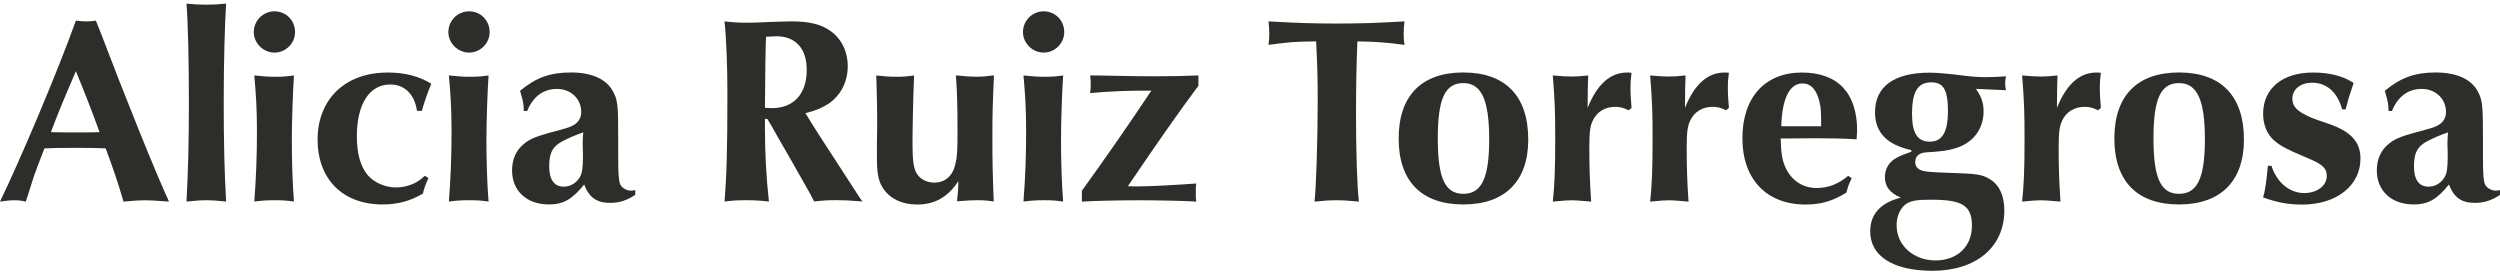
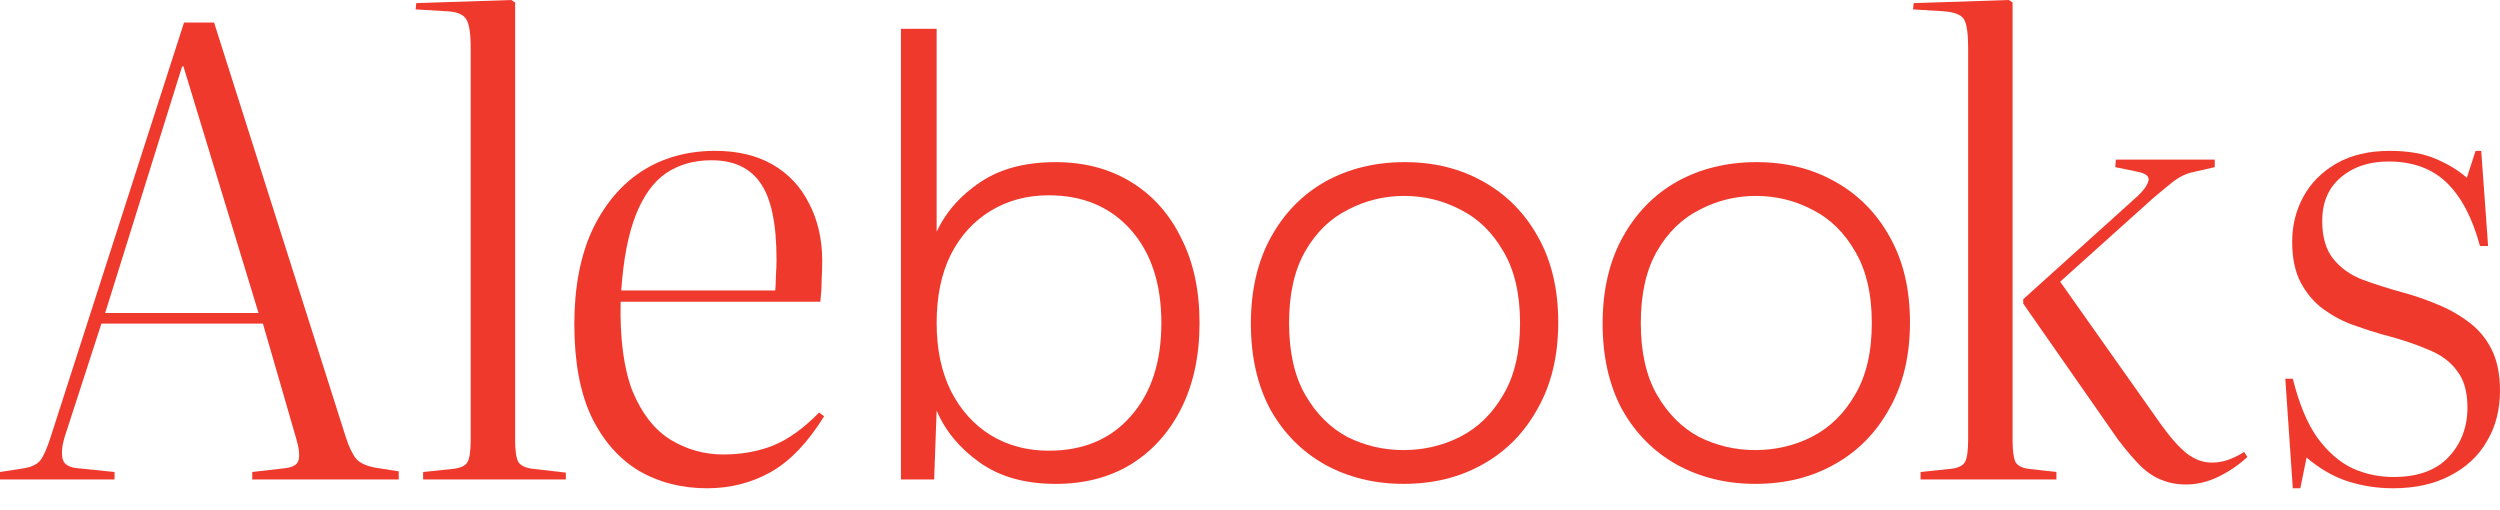
- <svg xmlns="http://www.w3.org/2000/svg" width="246" height="27" viewBox="0 0 246 27" fill="none">
-   <path d="M9.773 2.87C12.421 9.834 15.379 17.141 16.631 19.838C15.111 19.732 14.825 19.707 14.327 19.707C13.754 19.707 13.28 19.732 12.153 19.838C11.654 18.113 11.156 16.618 10.396 14.599C9.375 14.55 8.696 14.55 7.412 14.55C6.023 14.55 5.475 14.55 4.373 14.599C3.825 15.989 3.532 16.798 3.351 17.297C3.276 17.533 2.984 18.449 2.541 19.838C2.068 19.732 1.831 19.707 1.439 19.707C1.046 19.707 0.704 19.732 0 19.838C2.099 15.49 5.662 7.056 7.469 2.029C7.992 2.085 8.228 2.11 8.54 2.11C8.826 2.11 9.038 2.085 9.431 2.029L9.767 2.87H9.773ZM5.008 13.005C6.185 13.03 6.634 13.03 7.574 13.03C8.515 13.03 8.882 13.03 9.798 13.005C8.907 10.569 8.359 9.18 7.469 7.006C6.422 9.411 5.687 11.198 5.008 13.005Z" fill="#2D2D2A" />
-   <path d="M20.312 0.46C21.047 0.46 21.44 0.435 22.249 0.354C22.119 2.316 22.013 6.165 22.013 10.146C22.013 14.126 22.094 17.085 22.249 19.832C21.172 19.726 20.786 19.701 20.312 19.701C19.839 19.701 19.422 19.726 18.35 19.832C18.506 17.029 18.587 14.02 18.587 10.146C18.587 6.271 18.512 2.372 18.35 0.354C19.16 0.435 19.583 0.46 20.312 0.46Z" fill="#2D2D2A" />
-   <path d="M29.033 3.157C29.033 4.259 28.117 5.175 27.015 5.175C25.912 5.175 24.972 4.259 24.972 3.157C24.972 2.054 25.862 1.114 27.015 1.114C28.167 1.114 29.033 2.029 29.033 3.157ZM27.121 7.554C27.75 7.554 28.167 7.53 28.927 7.424C28.821 8.968 28.715 11.977 28.715 13.734C28.715 15.826 28.79 18.212 28.927 19.832C28.167 19.726 27.75 19.701 27.04 19.701C26.33 19.701 25.887 19.726 25.021 19.832C25.202 17.527 25.283 15.328 25.283 12.974C25.283 10.825 25.202 9.386 25.021 7.424C26.018 7.53 26.485 7.554 27.114 7.554H27.121Z" fill="#2D2D2A" />
-   <path d="M41.03 10.906C40.794 9.28 39.828 8.314 38.389 8.314C36.346 8.314 35.113 10.252 35.113 13.416C35.113 15.116 35.48 16.406 36.191 17.241C36.82 17.969 37.891 18.443 38.969 18.443C40.046 18.443 41.093 18.025 41.797 17.29L42.164 17.527C41.903 18.05 41.691 18.654 41.616 19.047C40.383 19.782 39.131 20.118 37.636 20.118C33.736 20.118 31.251 17.633 31.251 13.734C31.251 9.834 33.892 7.137 38.14 7.137C39.866 7.137 41.255 7.505 42.432 8.24C41.983 9.367 41.647 10.364 41.516 10.912H41.043L41.03 10.906Z" fill="#2D2D2A" />
-   <path d="M48.18 3.157C48.18 4.259 47.265 5.175 46.162 5.175C45.06 5.175 44.119 4.259 44.119 3.157C44.119 2.054 45.01 1.114 46.162 1.114C47.315 1.114 48.18 2.029 48.18 3.157ZM46.268 7.554C46.897 7.554 47.315 7.53 48.075 7.424C47.969 8.968 47.863 11.977 47.863 13.734C47.863 15.826 47.938 18.212 48.075 19.832C47.315 19.726 46.897 19.701 46.187 19.701C45.477 19.701 45.035 19.726 44.169 19.832C44.35 17.527 44.431 15.328 44.431 12.974C44.431 10.825 44.35 9.386 44.169 7.424C45.166 7.53 45.633 7.554 46.262 7.554H46.268Z" fill="#2D2D2A" />
-   <path d="M51.538 10.931C51.538 10.196 51.457 9.909 51.171 8.937C52.74 7.629 54.154 7.131 56.172 7.131C58.191 7.131 59.605 7.76 60.259 8.887C60.782 9.803 60.832 10.22 60.832 13.653V15.409C60.832 17.191 60.888 17.739 61.012 18.106C61.168 18.474 61.642 18.76 62.09 18.76C62.165 18.76 62.352 18.735 62.507 18.704V19.178C61.666 19.726 60.938 19.963 60.047 19.963C58.708 19.963 57.979 19.439 57.48 18.156C56.328 19.595 55.437 20.118 54.023 20.118C51.825 20.118 50.386 18.785 50.386 16.767C50.386 15.696 50.778 14.78 51.538 14.176C52.086 13.703 52.666 13.466 53.949 13.098C55.992 12.55 56.098 12.525 56.565 12.232C56.957 11.971 57.194 11.522 57.194 11.03C57.194 9.722 56.172 8.75 54.808 8.75C53.444 8.75 52.454 9.51 51.874 10.924H51.532L51.538 10.931ZM57.35 13.808C57.35 13.522 57.35 13.391 57.4 13.024C56.559 13.31 55.905 13.597 55.276 13.939C54.36 14.438 54.042 15.067 54.042 16.375C54.042 17.683 54.541 18.368 55.481 18.368C56.135 18.368 56.739 18 57.076 17.396C57.287 17.029 57.362 16.456 57.362 15.353C57.362 15.172 57.362 14.83 57.337 14.282V13.808H57.35Z" fill="#2D2D2A" />
-   <path d="M75.27 11.715V12.581C75.27 15.123 75.401 17.477 75.663 19.832C74.722 19.726 74.249 19.701 73.383 19.701C72.573 19.701 72.125 19.726 71.29 19.832C71.502 17.371 71.577 14.674 71.577 9.23C71.577 6.533 71.471 3.755 71.29 2.104C72.231 2.21 72.729 2.235 73.595 2.235C74.043 2.235 74.828 2.21 75.769 2.16C76.659 2.135 77.419 2.104 77.918 2.104C79.618 2.104 80.795 2.391 81.717 3.045C82.795 3.805 83.418 5.063 83.418 6.502C83.418 8.072 82.739 9.38 81.505 10.22C80.933 10.588 80.303 10.874 79.257 11.136C80.017 12.394 80.696 13.466 83.181 17.265L84.464 19.253L84.857 19.826C83.573 19.72 82.969 19.695 82.266 19.695C81.505 19.695 81.032 19.72 80.117 19.826C79.774 19.172 79.643 18.91 78.858 17.546C78.148 16.288 77.419 15.004 76.684 13.746C75.98 12.488 75.843 12.251 75.507 11.703H75.27V11.715ZM75.924 10.644C78.098 10.644 79.382 9.255 79.382 6.869C79.382 4.776 78.279 3.568 76.398 3.568C76.398 3.568 76.055 3.593 75.376 3.618C75.326 4.695 75.295 7.181 75.27 10.607C75.582 10.632 75.719 10.632 75.924 10.632V10.644Z" fill="#2D2D2A" />
-   <path d="M86.196 7.424C87.168 7.53 87.61 7.554 88.215 7.554C88.819 7.554 89.211 7.53 89.946 7.424C89.84 10.04 89.79 12.793 89.79 14.151C89.79 15.752 89.896 16.537 90.183 17.029C90.494 17.608 91.18 17.969 91.939 17.969C92.986 17.969 93.746 17.315 94.007 16.163C94.188 15.428 94.219 14.83 94.219 12.918C94.219 10.719 94.194 9.255 94.064 7.417C95.11 7.523 95.558 7.548 96.05 7.548C96.599 7.548 96.991 7.523 97.807 7.417C97.676 10.426 97.651 11.08 97.651 13.547C97.651 16.013 97.676 17.029 97.782 19.832C97.153 19.726 96.81 19.701 96.181 19.701C95.633 19.701 95.16 19.726 94.169 19.807C94.25 19.072 94.3 18.63 94.3 17.82C93.303 19.365 91.996 20.125 90.27 20.125C88.7 20.125 87.492 19.52 86.813 18.399C86.421 17.745 86.29 16.985 86.29 15.521V14.057C86.315 12.955 86.315 12.17 86.315 11.597C86.315 10.829 86.29 9.581 86.24 7.853L86.215 7.436L86.196 7.424Z" fill="#2D2D2A" />
-   <path d="M104.721 3.157C104.721 4.259 103.805 5.175 102.703 5.175C101.6 5.175 100.66 4.259 100.66 3.157C100.66 2.054 101.55 1.114 102.703 1.114C103.855 1.114 104.721 2.029 104.721 3.157ZM102.809 7.554C103.438 7.554 103.855 7.53 104.615 7.424C104.509 8.968 104.403 11.977 104.403 13.734C104.403 15.826 104.478 18.212 104.615 19.832C103.855 19.726 103.438 19.701 102.728 19.701C102.018 19.701 101.575 19.726 100.71 19.832C100.89 17.527 100.971 15.328 100.971 12.974C100.971 10.825 100.89 9.386 100.71 7.424C101.706 7.53 102.173 7.554 102.802 7.554H102.809Z" fill="#2D2D2A" />
-   <path d="M117.92 8.445C116.163 10.775 113.703 14.313 111.398 17.714L110.981 18.318C111.373 18.343 111.716 18.343 111.847 18.343C113.08 18.343 115.621 18.212 117.714 18.056C117.664 18.374 117.664 18.505 117.664 19.184C117.664 19.421 117.664 19.526 117.714 19.838C116.562 19.763 114.151 19.707 112.008 19.707C110.096 19.707 107.692 19.763 106.458 19.838V18.767C108.682 15.702 111.33 11.877 113.292 8.919H112.451C110.931 8.919 108.944 9 107.268 9.155C107.324 8.788 107.324 8.632 107.324 8.314C107.324 7.972 107.324 7.791 107.268 7.424H107.922C111.666 7.505 112.351 7.505 113.921 7.505C115.49 7.505 116.25 7.48 117.926 7.424V8.445H117.92Z" fill="#2D2D2A" />
-   <path d="M133.43 10.856C133.43 14.992 133.536 18.318 133.717 19.838C132.614 19.732 132.122 19.707 131.493 19.707C130.864 19.707 130.397 19.732 129.344 19.838C129.5 18.661 129.662 13.871 129.662 9.834C129.662 7.872 129.637 6.664 129.506 4.073C127.307 4.097 127.021 4.129 124.822 4.415C124.872 3.967 124.897 3.761 124.897 3.337C124.897 2.839 124.872 2.578 124.822 2.104C127.594 2.26 129.17 2.316 131.524 2.316C133.879 2.316 135.423 2.266 138.202 2.104C138.152 2.578 138.121 2.839 138.121 3.337C138.121 3.786 138.146 3.967 138.202 4.415C136.501 4.178 135.268 4.097 133.567 4.073C133.461 6.77 133.436 8.576 133.436 10.856H133.43Z" fill="#2D2D2A" />
-   <path d="M150.379 13.734C150.379 17.82 148.099 20.118 143.988 20.118C139.877 20.118 137.628 17.838 137.628 13.628C137.628 9.417 139.877 7.131 143.988 7.131C148.099 7.131 150.379 9.411 150.379 13.727V13.734ZM141.478 13.628C141.478 17.527 142.188 19.072 143.994 19.072C145.801 19.072 146.536 17.502 146.536 13.703C146.536 9.903 145.807 8.177 143.994 8.177C142.182 8.177 141.478 9.722 141.478 13.628Z" fill="#2D2D2A" />
-   <path d="M160.259 10.856C159.76 10.594 159.393 10.513 158.926 10.513C157.929 10.513 157.119 11.012 156.727 11.877C156.465 12.401 156.39 13.03 156.39 14.655C156.39 16.281 156.44 18.007 156.571 19.838C155.313 19.732 155.026 19.707 154.684 19.707C154.235 19.707 153.899 19.732 152.796 19.838C152.977 18.113 153.033 16.618 153.033 13.684C153.033 11.092 153.008 10.121 152.796 7.424C153.712 7.505 154.136 7.53 154.628 7.53C155.12 7.53 155.518 7.505 156.278 7.424C156.253 8.209 156.222 8.968 156.222 10.619C157.138 8.314 158.446 7.137 160.097 7.137C160.228 7.137 160.333 7.137 160.545 7.162C160.464 7.766 160.439 8.103 160.439 8.657C160.439 9.211 160.464 9.654 160.545 10.619L160.252 10.856H160.259Z" fill="#2D2D2A" />
-   <path d="M169.844 10.856C169.346 10.594 168.979 10.513 168.511 10.513C167.515 10.513 166.705 11.012 166.313 11.877C166.051 12.401 165.97 13.03 165.97 14.655C165.97 16.281 166.02 18.007 166.151 19.838C164.892 19.732 164.606 19.707 164.263 19.707C163.815 19.707 163.479 19.732 162.376 19.838C162.557 18.113 162.613 16.618 162.613 13.684C162.613 11.092 162.588 10.121 162.376 7.424C163.292 7.505 163.715 7.53 164.207 7.53C164.699 7.53 165.098 7.505 165.858 7.424C165.833 8.209 165.802 8.968 165.802 10.619C166.718 8.314 168.026 7.137 169.676 7.137C169.807 7.137 169.913 7.137 170.125 7.162C170.044 7.766 170.019 8.103 170.019 8.657C170.019 9.211 170.044 9.654 170.125 10.619L169.832 10.856H169.844Z" fill="#2D2D2A" />
-   <path d="M182.209 17.533C181.898 18.187 181.817 18.424 181.686 18.947C180.347 19.788 179.169 20.125 177.656 20.125C173.831 20.125 171.452 17.639 171.452 13.603C171.452 9.566 173.7 7.137 177.294 7.137C180.889 7.137 182.739 9.205 182.739 12.843C182.739 12.974 182.714 13.316 182.689 13.709C181.487 13.628 180.253 13.603 178.652 13.603C178.104 13.603 178.023 13.603 175.588 13.628H175.22C175.245 15.042 175.376 15.851 175.743 16.587C176.348 17.82 177.444 18.499 178.752 18.499C179.904 18.499 180.901 18.106 181.866 17.297L182.203 17.533H182.209ZM179.2 12.425C179.2 11.061 179.176 10.594 179.045 10.065C178.783 8.863 178.204 8.209 177.369 8.209C176.086 8.209 175.357 9.703 175.276 12.425H179.2Z" fill="#2D2D2A" />
-   <path d="M194.424 8.732C194.973 9.517 195.184 10.121 195.184 10.956C195.184 12.394 194.481 13.597 193.222 14.257C192.356 14.699 191.466 14.886 189.609 14.986C188.85 15.011 188.457 15.353 188.457 15.957C188.457 16.375 188.694 16.661 189.167 16.798C189.504 16.904 190.108 16.954 191.914 17.01C194.53 17.091 195.06 17.166 195.814 17.639C196.729 18.187 197.227 19.259 197.227 20.704C197.227 24.317 194.449 26.646 190.158 26.646C186.283 26.646 184.028 25.207 184.028 22.772C184.028 21.071 185.05 19.944 187.043 19.445C185.966 18.997 185.473 18.343 185.473 17.434C185.473 16.568 185.922 15.889 186.676 15.496C186.937 15.355 187.409 15.164 188.09 14.923L188.065 14.768C185.654 14.244 184.502 13.011 184.502 11.049C184.502 8.507 186.389 7.15 189.871 7.15C190.589 7.15 191.769 7.253 193.409 7.461C194.038 7.542 194.742 7.592 195.427 7.592C196 7.592 196.449 7.567 197.389 7.511C197.333 7.797 197.308 7.984 197.308 8.246C197.308 8.483 197.333 8.582 197.389 8.875L194.431 8.744L194.424 8.732ZM187.672 19.994C187.043 20.361 186.626 21.196 186.626 22.168C186.626 24.136 188.276 25.625 190.45 25.625C192.624 25.625 194.038 24.236 194.038 22.217C194.038 20.199 193.067 19.651 190.008 19.651C188.669 19.651 188.177 19.732 187.678 19.994H187.672ZM188.146 11.298C188.146 13.104 188.694 13.939 189.896 13.939C191.098 13.939 191.677 13.024 191.677 10.931C191.677 8.838 191.229 8.103 190.052 8.103C188.694 8.103 188.139 9.018 188.139 11.298H188.146Z" fill="#2D2D2A" />
-   <path d="M206.446 10.856C205.948 10.594 205.58 10.513 205.113 10.513C204.116 10.513 203.307 11.012 202.914 11.877C202.653 12.401 202.572 13.03 202.572 14.655C202.572 16.281 202.621 18.007 202.752 19.838C201.494 19.732 201.208 19.707 200.865 19.707C200.416 19.707 200.08 19.732 198.978 19.838C199.158 18.113 199.214 16.618 199.214 13.684C199.214 11.092 199.189 10.121 198.978 7.424C199.893 7.505 200.317 7.53 200.809 7.53C201.301 7.53 201.7 7.505 202.46 7.424C202.435 8.209 202.403 8.968 202.403 10.619C203.319 8.314 204.627 7.137 206.278 7.137C206.409 7.137 206.515 7.137 206.726 7.162C206.645 7.766 206.62 8.103 206.62 8.657C206.62 9.211 206.645 9.654 206.726 10.619L206.434 10.856H206.446Z" fill="#2D2D2A" />
-   <path d="M220.804 13.734C220.804 17.82 218.524 20.118 214.413 20.118C210.302 20.118 208.053 17.838 208.053 13.628C208.053 9.417 210.302 7.131 214.413 7.131C218.524 7.131 220.804 9.411 220.804 13.727V13.734ZM211.903 13.628C211.903 17.527 212.613 19.072 214.419 19.072C216.226 19.072 216.961 17.502 216.961 13.703C216.961 9.903 216.232 8.177 214.419 8.177C212.607 8.177 211.903 9.722 211.903 13.628Z" fill="#2D2D2A" />
-   <path d="M223.507 16.3C224.031 17.951 225.289 18.997 226.728 18.997C227.986 18.997 228.951 18.293 228.951 17.322C228.951 16.512 228.534 16.144 226.728 15.409C225.052 14.699 224.398 14.363 223.794 13.839C223.084 13.235 222.691 12.27 222.691 11.198C222.691 8.713 224.579 7.137 227.587 7.137C229.238 7.137 230.546 7.48 231.592 8.159C231.568 8.29 231.487 8.501 231.487 8.501L231.15 9.523C231.044 9.915 230.914 10.333 230.808 10.756H230.465C229.992 9.056 228.945 8.14 227.506 8.14C226.354 8.14 225.569 8.794 225.569 9.71C225.569 10.339 225.905 10.781 226.665 11.205C227.294 11.541 227.475 11.622 229.101 12.17C231.325 12.93 232.271 13.952 232.271 15.602C232.271 18.274 229.911 20.131 226.51 20.131C225.146 20.131 224.074 19.919 222.685 19.427C222.866 18.904 223.021 17.882 223.158 16.312H223.495L223.507 16.3Z" fill="#2D2D2A" />
-   <path d="M235.031 10.931C235.031 10.196 234.95 9.909 234.663 8.937C236.233 7.629 237.647 7.131 239.665 7.131C241.683 7.131 243.097 7.76 243.751 8.887C244.275 9.803 244.324 10.22 244.324 13.653V15.409C244.324 17.191 244.38 17.739 244.505 18.106C244.661 18.474 245.134 18.76 245.583 18.76C245.657 18.76 245.844 18.735 246 18.704V19.178C245.159 19.726 244.43 19.963 243.54 19.963C242.2 19.963 241.472 19.439 240.973 18.156C239.821 19.595 238.93 20.118 237.516 20.118C235.317 20.118 233.878 18.785 233.878 16.767C233.878 15.696 234.271 14.78 235.031 14.176C235.579 13.703 236.158 13.466 237.441 13.098C239.484 12.55 239.59 12.525 240.058 12.232C240.45 11.971 240.687 11.522 240.687 11.03C240.687 9.722 239.665 8.75 238.301 8.75C236.937 8.75 235.946 9.51 235.367 10.924H235.025L235.031 10.931ZM240.842 13.808C240.842 13.522 240.842 13.391 240.892 13.024C240.051 13.31 239.397 13.597 238.768 13.939C237.852 14.438 237.535 15.067 237.535 16.375C237.535 17.683 238.033 18.368 238.974 18.368C239.628 18.368 240.232 18 240.568 17.396C240.78 17.029 240.855 16.456 240.855 15.353C240.855 15.172 240.855 14.83 240.83 14.282V13.808H240.842Z" fill="#2D2D2A" />
+ <svg xmlns="http://www.w3.org/2000/svg" width="108" height="22" viewBox="0 0 108 22" fill="none">
+   <path d="M99.049 21.093L98.725 16.36H99.049C99.32 17.442 99.671 18.29 100.104 18.902C100.554 19.515 101.059 19.957 101.618 20.227C102.177 20.48 102.772 20.606 103.403 20.606C104.449 20.606 105.242 20.318 105.783 19.741C106.323 19.164 106.594 18.452 106.594 17.605C106.594 16.919 106.441 16.388 106.134 16.009C105.846 15.612 105.422 15.306 104.863 15.089C104.322 14.855 103.664 14.639 102.889 14.441C102.51 14.332 102.096 14.197 101.645 14.035C101.194 13.873 100.771 13.647 100.374 13.359C99.978 13.07 99.653 12.692 99.401 12.223C99.148 11.754 99.022 11.159 99.022 10.438C99.022 9.735 99.184 9.086 99.509 8.491C99.833 7.896 100.311 7.419 100.942 7.058C101.573 6.697 102.339 6.517 103.241 6.517C104.034 6.517 104.701 6.634 105.242 6.869C105.783 7.103 106.224 7.374 106.567 7.68L106.945 6.517H107.189L107.486 10.628H107.135C106.81 9.42 106.332 8.509 105.701 7.896C105.07 7.283 104.232 6.977 103.187 6.977C102.339 6.977 101.645 7.211 101.104 7.68C100.581 8.131 100.32 8.753 100.32 9.546C100.32 10.249 100.482 10.799 100.807 11.195C101.131 11.592 101.555 11.89 102.078 12.088C102.619 12.286 103.187 12.466 103.781 12.629C104.25 12.755 104.728 12.917 105.215 13.116C105.719 13.314 106.179 13.566 106.594 13.873C107.027 14.179 107.369 14.576 107.621 15.062C107.874 15.549 108 16.153 108 16.874C108 17.704 107.811 18.434 107.432 19.065C107.072 19.696 106.54 20.192 105.837 20.552C105.152 20.913 104.331 21.093 103.376 21.093C102.709 21.093 102.06 20.994 101.429 20.795C100.816 20.597 100.221 20.255 99.644 19.768L99.374 21.093H99.049Z" fill="#F0392D" />
+   <path d="M94.434 20.93C94.056 20.93 93.713 20.867 93.407 20.741C93.1 20.633 92.794 20.435 92.487 20.146C92.199 19.858 91.874 19.479 91.514 19.011L87.403 13.115V12.926L92.352 8.464C92.605 8.23 92.758 8.013 92.812 7.815C92.866 7.617 92.695 7.482 92.298 7.41L91.379 7.22L91.406 6.896H95.678V7.22L94.732 7.437C94.461 7.491 94.191 7.617 93.921 7.815C93.668 8.013 93.362 8.266 93.001 8.572L88.999 12.169L93.353 18.334C93.767 18.911 94.146 19.335 94.489 19.605C94.831 19.858 95.183 19.984 95.543 19.984C95.814 19.984 96.066 19.939 96.3 19.849C96.535 19.759 96.751 19.651 96.949 19.524L97.085 19.741C96.742 20.065 96.336 20.345 95.868 20.579C95.399 20.813 94.921 20.93 94.434 20.93ZM82.969 20.714V20.39L84.267 20.255C84.591 20.218 84.798 20.119 84.888 19.957C84.979 19.795 85.024 19.47 85.024 18.983V2.082C85.024 1.487 84.97 1.082 84.862 0.865C84.753 0.649 84.456 0.523 83.969 0.487L82.644 0.406L82.671 0.135L86.781 0L86.944 0.108V19.038C86.944 19.434 86.98 19.732 87.052 19.93C87.142 20.11 87.34 20.218 87.647 20.255L88.837 20.39V20.714H82.969Z" fill="#F0392D" />
+   <path d="M75.832 20.903C74.57 20.903 73.434 20.624 72.424 20.065C71.433 19.506 70.649 18.713 70.072 17.685C69.513 16.64 69.233 15.405 69.233 13.981C69.233 12.538 69.522 11.294 70.099 10.249C70.676 9.203 71.46 8.401 72.451 7.842C73.461 7.283 74.606 7.004 75.886 7.004C77.148 7.004 78.275 7.283 79.266 7.842C80.276 8.401 81.069 9.203 81.646 10.249C82.223 11.276 82.511 12.502 82.511 13.927C82.511 15.369 82.214 16.613 81.619 17.658C81.042 18.704 80.249 19.506 79.239 20.065C78.247 20.624 77.112 20.903 75.832 20.903ZM75.832 19.443C76.697 19.443 77.508 19.254 78.265 18.875C79.041 18.479 79.663 17.875 80.131 17.063C80.618 16.252 80.862 15.216 80.862 13.954C80.862 12.692 80.618 11.655 80.131 10.844C79.663 10.033 79.05 9.438 78.293 9.059C77.535 8.662 76.724 8.464 75.859 8.464C74.993 8.464 74.182 8.662 73.425 9.059C72.668 9.438 72.055 10.033 71.586 10.844C71.117 11.655 70.883 12.692 70.883 13.954C70.883 15.216 71.117 16.252 71.586 17.063C72.055 17.875 72.659 18.479 73.398 18.875C74.155 19.254 74.966 19.443 75.832 19.443Z" fill="#F0392D" />
+   <path d="M60.636 20.903C59.374 20.903 58.239 20.624 57.229 20.065C56.237 19.506 55.453 18.713 54.876 17.685C54.318 16.64 54.038 15.405 54.038 13.981C54.038 12.538 54.327 11.294 54.903 10.249C55.48 9.203 56.264 8.401 57.256 7.842C58.266 7.283 59.41 7.004 60.69 7.004C61.952 7.004 63.079 7.283 64.071 7.842C65.08 8.401 65.874 9.203 66.45 10.249C67.027 11.276 67.316 12.502 67.316 13.927C67.316 15.369 67.018 16.613 66.423 17.658C65.846 18.704 65.053 19.506 64.044 20.065C63.052 20.624 61.916 20.903 60.636 20.903ZM60.636 19.443C61.502 19.443 62.313 19.254 63.07 18.875C63.845 18.479 64.467 17.875 64.936 17.063C65.423 16.252 65.666 15.216 65.666 13.954C65.666 12.692 65.423 11.655 64.936 10.844C64.467 10.033 63.854 9.438 63.097 9.059C62.34 8.662 61.529 8.464 60.663 8.464C59.798 8.464 58.987 8.662 58.23 9.059C57.472 9.438 56.859 10.033 56.391 10.844C55.922 11.655 55.688 12.692 55.688 13.954C55.688 15.216 55.922 16.252 56.391 17.063C56.859 17.875 57.463 18.479 58.203 18.875C58.96 19.254 59.771 19.443 60.636 19.443Z" fill="#F0392D" />
+   <path d="M40.328 10.33C40.688 9.393 41.31 8.608 42.194 7.977C43.077 7.328 44.213 7.004 45.601 7.004C46.845 7.004 47.935 7.292 48.873 7.869C49.81 8.446 50.531 9.257 51.036 10.303C51.559 11.331 51.82 12.547 51.82 13.954C51.82 15.36 51.559 16.586 51.036 17.631C50.513 18.677 49.783 19.488 48.846 20.065C47.926 20.624 46.845 20.904 45.601 20.904C44.285 20.904 43.194 20.597 42.329 19.984C41.463 19.371 40.841 18.623 40.463 17.739L40.355 20.714H38.921V1.244H40.463V10.384L40.328 10.33ZM50.171 13.954C50.171 12.259 49.729 10.916 48.846 9.924C47.962 8.933 46.782 8.437 45.303 8.437C44.366 8.437 43.528 8.662 42.788 9.113C42.049 9.564 41.472 10.204 41.058 11.033C40.661 11.844 40.463 12.818 40.463 13.954C40.463 15.089 40.67 16.072 41.085 16.901C41.499 17.712 42.067 18.343 42.788 18.794C43.528 19.245 44.366 19.47 45.303 19.47C46.8 19.47 47.98 18.974 48.846 17.983C49.729 16.991 50.171 15.648 50.171 13.954Z" fill="#F0392D" />
+   <path d="M30.544 21.093C29.444 21.093 28.462 20.84 27.596 20.336C26.731 19.813 26.046 19.029 25.541 17.983C25.054 16.937 24.811 15.612 24.811 14.008C24.811 12.439 25.063 11.096 25.568 9.979C26.091 8.861 26.803 8.005 27.704 7.41C28.624 6.815 29.688 6.517 30.895 6.517C31.869 6.517 32.698 6.716 33.383 7.112C34.068 7.509 34.591 8.068 34.952 8.789C35.33 9.51 35.52 10.339 35.52 11.277C35.52 11.547 35.511 11.835 35.493 12.142C35.493 12.43 35.475 12.728 35.439 13.034H26.812C26.776 14.639 26.947 15.928 27.326 16.901C27.723 17.857 28.263 18.551 28.948 18.984C29.652 19.416 30.418 19.633 31.247 19.633C32.022 19.633 32.734 19.506 33.383 19.254C34.05 18.984 34.717 18.506 35.385 17.821L35.601 17.983C34.898 19.119 34.132 19.921 33.302 20.39C32.473 20.858 31.553 21.093 30.544 21.093ZM26.839 12.548H33.492C33.51 12.331 33.519 12.115 33.519 11.899C33.537 11.664 33.546 11.439 33.546 11.223C33.546 9.654 33.311 8.545 32.843 7.896C32.392 7.247 31.689 6.923 30.733 6.923C29.976 6.923 29.318 7.112 28.759 7.491C28.218 7.869 27.786 8.473 27.461 9.303C27.137 10.132 26.929 11.213 26.839 12.548Z" fill="#F0392D" />
+   <path d="M18.279 20.714V20.39L19.577 20.255C19.902 20.218 20.109 20.119 20.199 19.957C20.289 19.795 20.334 19.47 20.334 18.983V2.082C20.334 1.451 20.271 1.037 20.145 0.838C20.019 0.622 19.739 0.505 19.307 0.487L17.955 0.406L17.982 0.135L22.092 0L22.254 0.108V19.038C22.254 19.47 22.299 19.777 22.39 19.957C22.498 20.119 22.714 20.218 23.038 20.255L24.445 20.417V20.714H18.279Z" fill="#F0392D" />
+   <path d="M0 20.714V20.39L1.055 20.227C1.361 20.173 1.586 20.065 1.731 19.903C1.875 19.723 2.028 19.38 2.19 18.875L7.95 0.974H9.248L14.927 18.848C15.071 19.299 15.225 19.623 15.387 19.822C15.549 20.002 15.82 20.128 16.198 20.2L17.226 20.363V20.714H10.898V20.39L12.304 20.227C12.647 20.191 12.845 20.074 12.899 19.876C12.953 19.66 12.917 19.344 12.791 18.929L11.358 13.981H4.381L2.785 18.902C2.677 19.263 2.65 19.569 2.704 19.822C2.758 20.056 2.975 20.191 3.353 20.227L4.949 20.39V20.714H0ZM4.543 13.521H11.168L7.923 2.866H7.869L4.543 13.521Z" fill="#F0392D" />
</svg>
